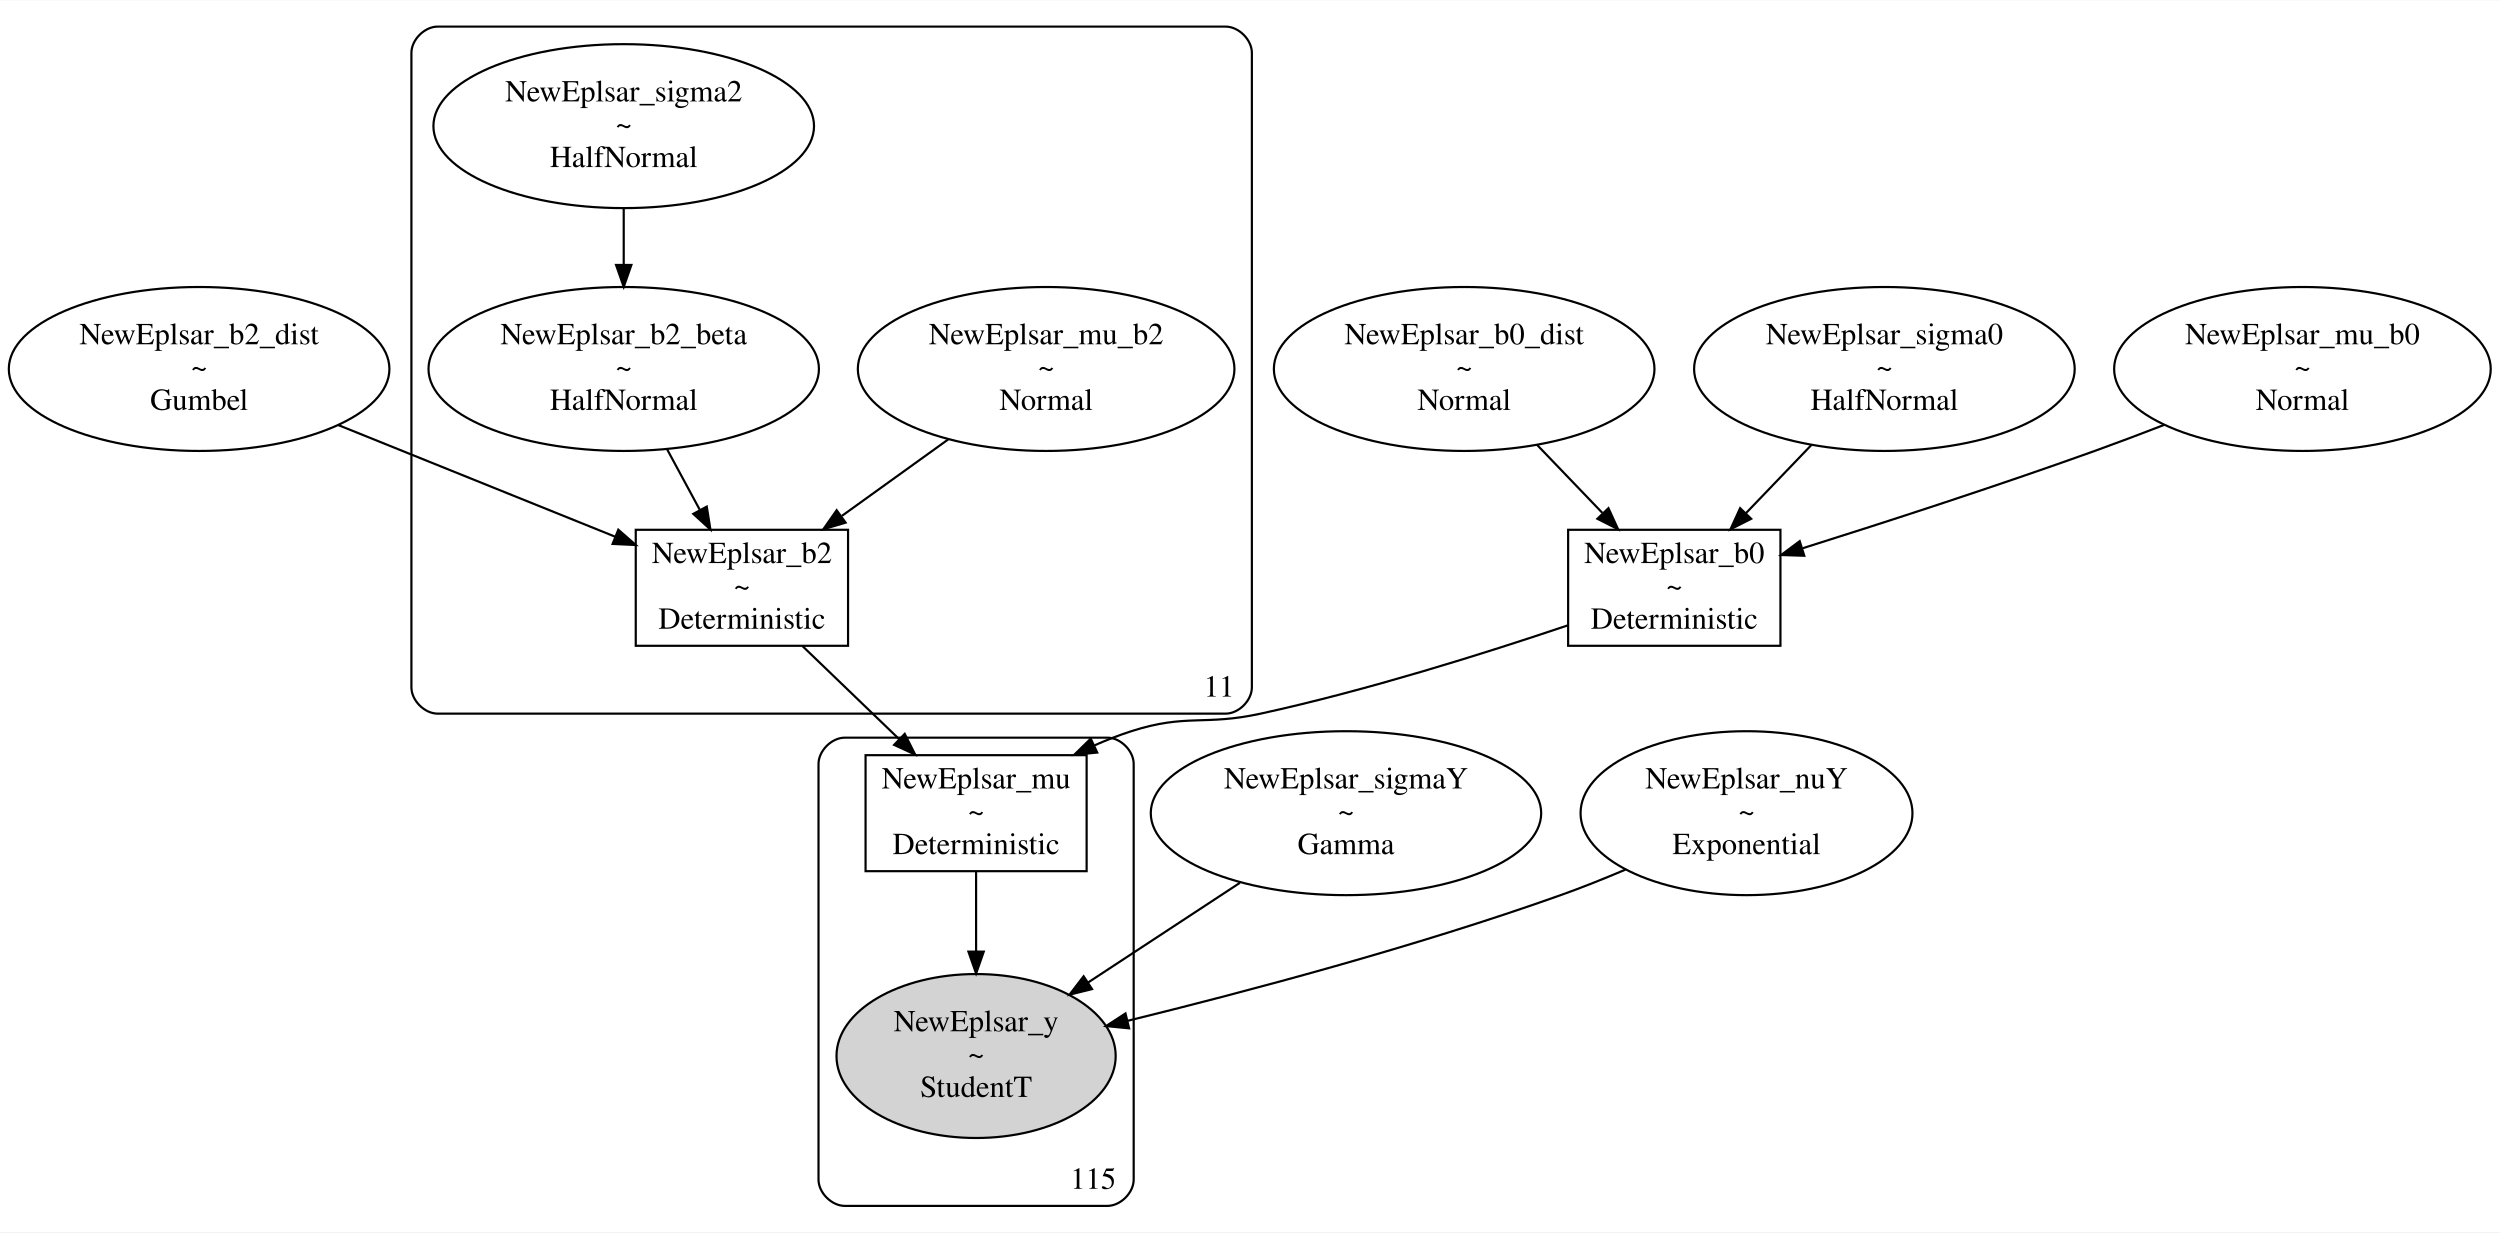
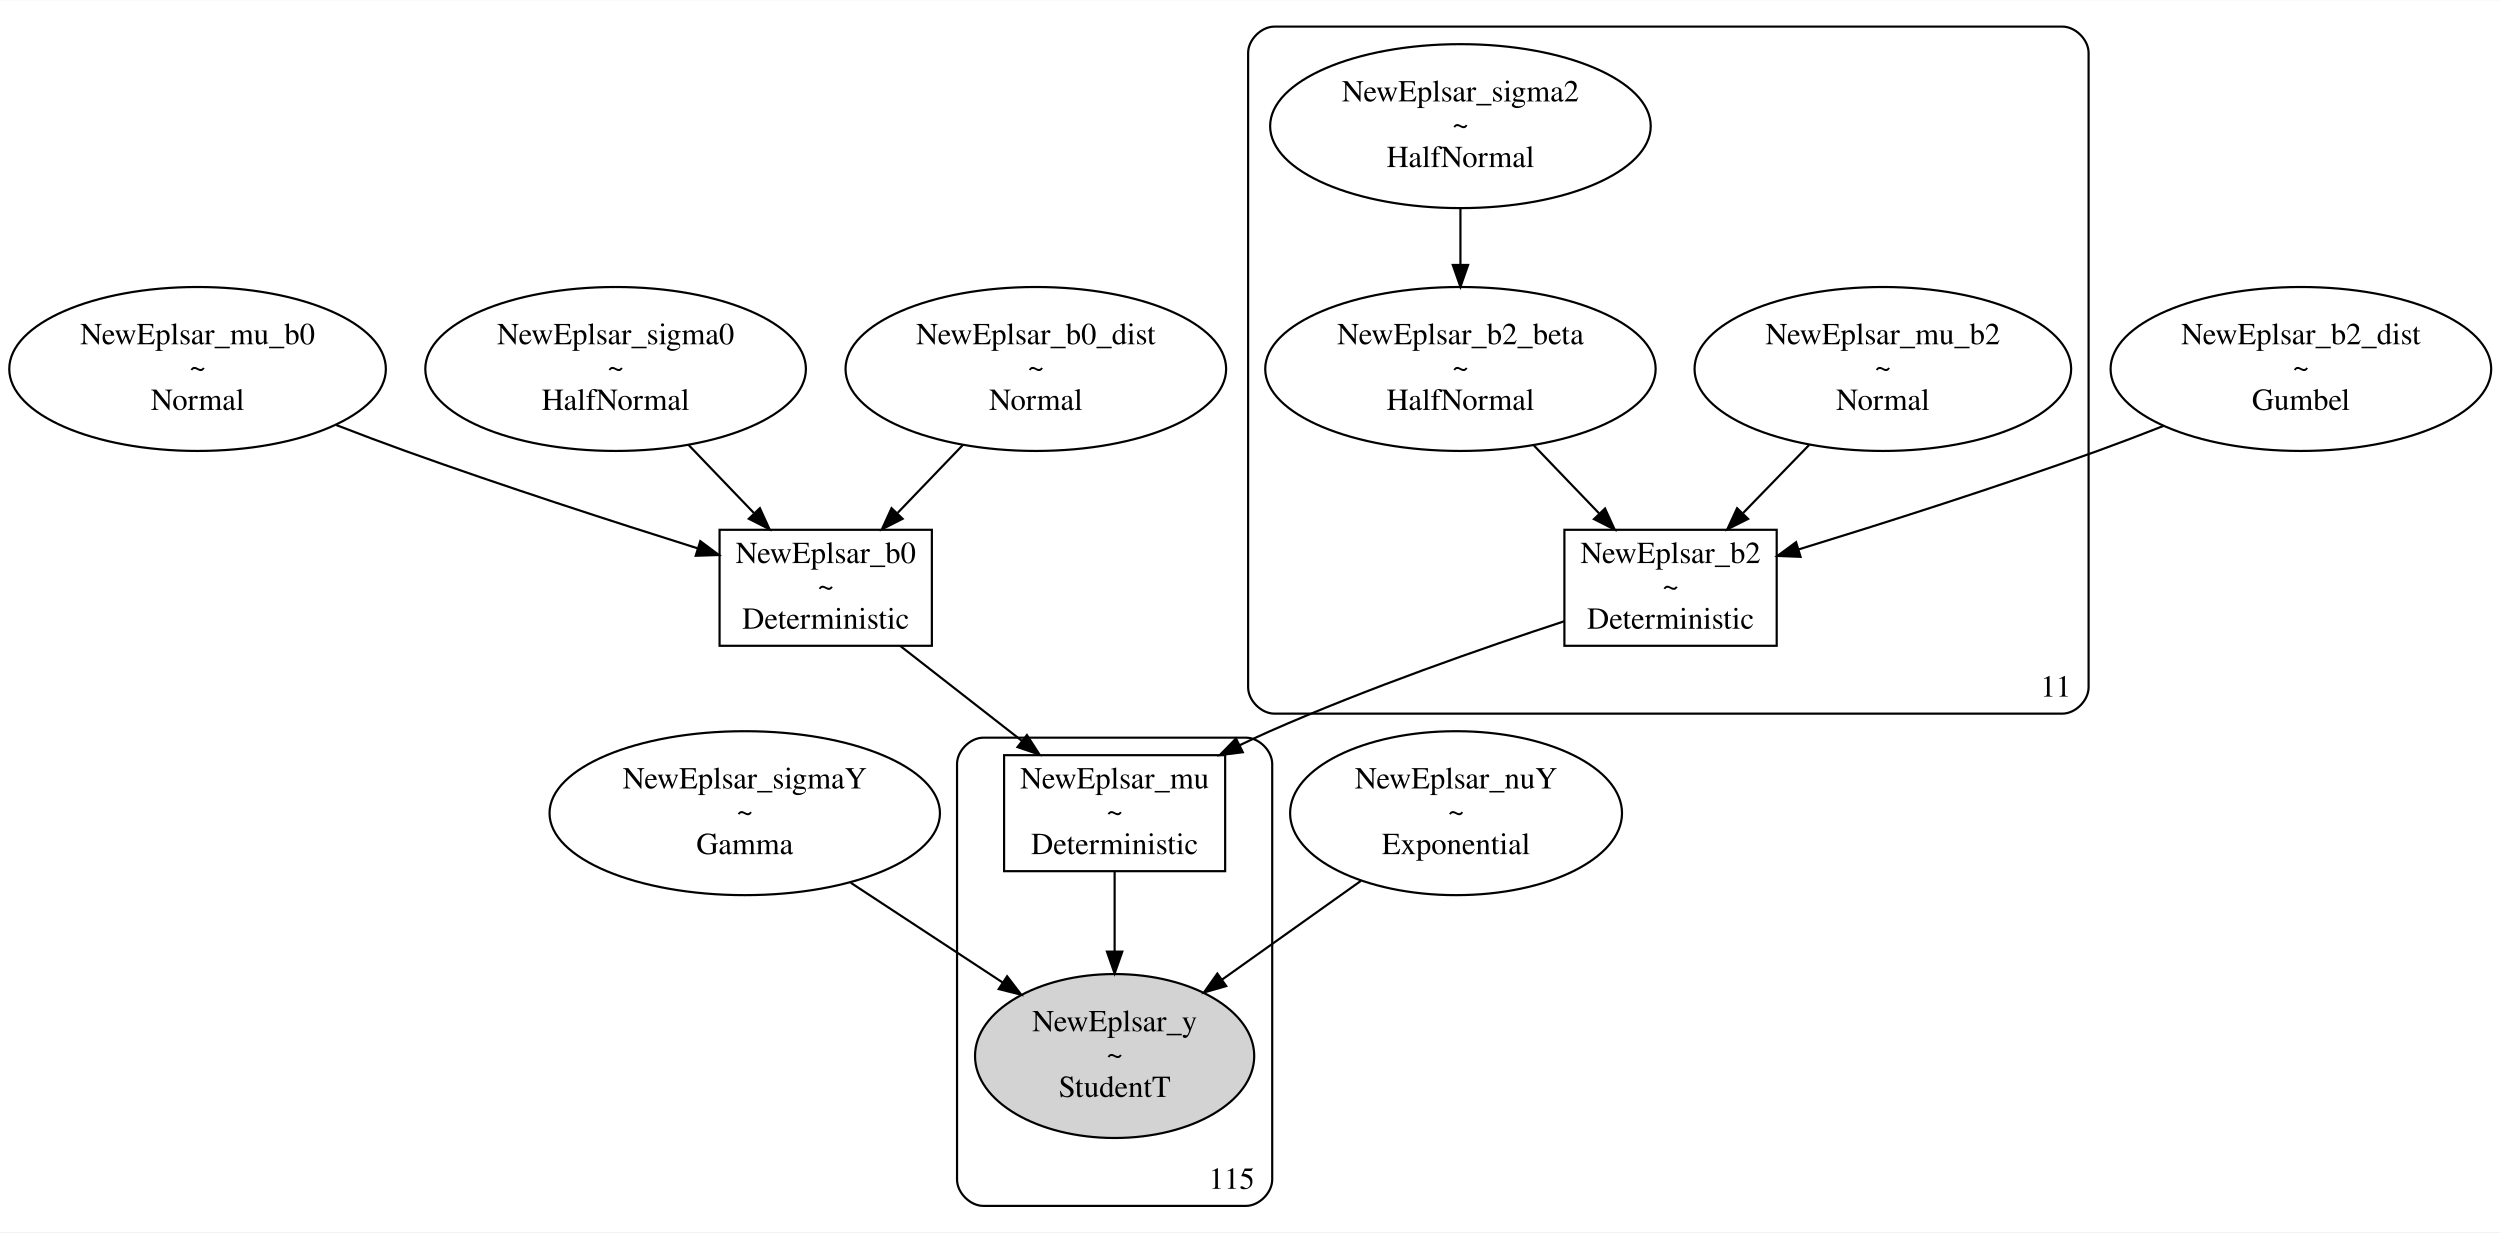
<svg xmlns="http://www.w3.org/2000/svg" width="1142pt" height="563pt" viewBox="0.00 0.00 1142.24 562.81">
  <g id="graph0" class="graph" transform="scale(1 1) rotate(0) translate(4 558.8133)">
    <polygon fill="#ffffff" stroke="transparent" points="-4,4 -4,-558.813 1138.241,-558.813 1138.241,4 -4,4" />
    <g id="clust1" class="cluster">
-       <path fill="none" stroke="#000000" d="M195.974,-232.907C195.974,-232.907 555.974,-232.907 555.974,-232.907 561.974,-232.907 567.974,-238.907 567.974,-244.907 567.974,-244.907 567.974,-534.813 567.974,-534.813 567.974,-540.813 561.974,-546.813 555.974,-546.813 555.974,-546.813 195.974,-546.813 195.974,-546.813 189.974,-546.813 183.974,-540.813 183.974,-534.813 183.974,-534.813 183.974,-244.907 183.974,-244.907 183.974,-238.907 189.974,-232.907 195.974,-232.907" />
-       <text text-anchor="middle" x="552.974" y="-240.707" font-family="Times,serif" font-size="14.00" fill="#000000">11</text>
+       <path fill="none" stroke="#000000" d="M578.267,-232.907C578.267,-232.907 938.267,-232.907 938.267,-232.907 944.267,-232.907 950.267,-238.907 950.267,-244.907 950.267,-244.907 950.267,-534.813 950.267,-534.813 950.267,-540.813 944.267,-546.813 938.267,-546.813 938.267,-546.813 578.267,-546.813 578.267,-546.813 572.267,-546.813 566.267,-540.813 566.267,-534.813 566.267,-534.813 566.267,-244.907 566.267,-244.907 566.267,-238.907 572.267,-232.907 578.267,-232.907" />
+       <text text-anchor="middle" x="935.267" y="-240.707" font-family="Times,serif" font-size="14.00" fill="#000000">11</text>
    </g>
    <g id="clust2" class="cluster">
-       <path fill="none" stroke="#000000" d="M381.974,-8C381.974,-8 501.974,-8 501.974,-8 507.974,-8 513.974,-14 513.974,-20 513.974,-20 513.974,-209.93 513.974,-209.93 513.974,-215.93 507.974,-221.93 501.974,-221.93 501.974,-221.93 381.974,-221.93 381.974,-221.93 375.974,-221.93 369.974,-215.93 369.974,-209.93 369.974,-209.93 369.974,-20 369.974,-20 369.974,-14 375.974,-8 381.974,-8" />
-       <text text-anchor="middle" x="495.474" y="-15.8" font-family="Times,serif" font-size="14.00" fill="#000000">115</text>
+       <path fill="none" stroke="#000000" d="M445.267,-8C445.267,-8 565.267,-8 565.267,-8 571.267,-8 577.267,-14 577.267,-20 577.267,-20 577.267,-209.93 577.267,-209.93 577.267,-215.93 571.267,-221.93 565.267,-221.93 565.267,-221.93 445.267,-221.93 445.267,-221.93 439.267,-221.93 433.267,-215.93 433.267,-209.93 433.267,-209.93 433.267,-20 433.267,-20 433.267,-14 439.267,-8 445.267,-8" />
+       <text text-anchor="middle" x="558.767" y="-15.8" font-family="Times,serif" font-size="14.00" fill="#000000">115</text>
    </g>
    <g id="node1" class="node">
-       <ellipse fill="none" stroke="#000000" cx="86.974" cy="-390.383" rx="86.948" ry="37.453" />
-       <text text-anchor="middle" x="86.974" y="-401.683" font-family="Times,serif" font-size="14.00" fill="#000000">NewEplsar_b2_dist</text>
-       <text text-anchor="middle" x="86.974" y="-386.683" font-family="Times,serif" font-size="14.00" fill="#000000">~</text>
-       <text text-anchor="middle" x="86.974" y="-371.683" font-family="Times,serif" font-size="14.00" fill="#000000">Gumbel</text>
+       <ellipse fill="none" stroke="#000000" cx="336.267" cy="-187.43" rx="89.191" ry="37.453" />
+       <text text-anchor="middle" x="336.267" y="-198.73" font-family="Times,serif" font-size="14.00" fill="#000000">NewEplsar_sigmaY</text>
+       <text text-anchor="middle" x="336.267" y="-183.73" font-family="Times,serif" font-size="14.00" fill="#000000">~</text>
+       <text text-anchor="middle" x="336.267" y="-168.73" font-family="Times,serif" font-size="14.00" fill="#000000">Gamma</text>
+     </g>
+     <g id="node13" class="node">
+       <ellipse fill="#d3d3d3" stroke="#000000" cx="505.267" cy="-76.477" rx="63.779" ry="37.453" />
+       <text text-anchor="middle" x="505.267" y="-87.777" font-family="Times,serif" font-size="14.00" fill="#000000">NewEplsar_y</text>
+       <text text-anchor="middle" x="505.267" y="-72.777" font-family="Times,serif" font-size="14.00" fill="#000000">~</text>
+       <text text-anchor="middle" x="505.267" y="-57.777" font-family="Times,serif" font-size="14.00" fill="#000000">StudentT</text>
+     </g>
+     <g id="edge10" class="edge">
+       <path fill="none" stroke="#000000" d="M384.696,-155.635C406.395,-141.389 432,-124.578 454.021,-110.121" />
+       <polygon fill="#000000" stroke="#000000" points="456.145,-112.913 462.584,-104.499 452.303,-107.062 456.145,-112.913" />
+     </g>
+     <g id="node2" class="node">
+       <ellipse fill="none" stroke="#000000" cx="86.267" cy="-390.383" rx="86.035" ry="37.453" />
+       <text text-anchor="middle" x="86.267" y="-401.683" font-family="Times,serif" font-size="14.00" fill="#000000">NewEplsar_mu_b0</text>
+       <text text-anchor="middle" x="86.267" y="-386.683" font-family="Times,serif" font-size="14.00" fill="#000000">~</text>
+       <text text-anchor="middle" x="86.267" y="-371.683" font-family="Times,serif" font-size="14.00" fill="#000000">Normal</text>
+     </g>
+     <g id="node7" class="node">
+       <polygon fill="none" stroke="#000000" points="421.767,-316.907 324.767,-316.907 324.767,-263.907 421.767,-263.907 421.767,-316.907" />
+       <text text-anchor="middle" x="373.267" y="-301.707" font-family="Times,serif" font-size="14.00" fill="#000000">NewEplsar_b0</text>
+       <text text-anchor="middle" x="373.267" y="-286.707" font-family="Times,serif" font-size="14.00" fill="#000000">~</text>
+       <text text-anchor="middle" x="373.267" y="-271.707" font-family="Times,serif" font-size="14.00" fill="#000000">Deterministic</text>
+     </g>
+     <g id="edge3" class="edge">
+       <path fill="none" stroke="#000000" d="M149.428,-364.845C160.017,-360.743 170.923,-356.627 181.267,-352.907 225.628,-336.953 276.367,-320.513 314.54,-308.501" />
+       <polygon fill="#000000" stroke="#000000" points="315.965,-311.722 324.459,-305.39 313.87,-305.043 315.965,-311.722" />
+     </g>
+     <g id="node3" class="node">
+       <ellipse fill="none" stroke="#000000" cx="1047.267" cy="-390.383" rx="86.948" ry="37.453" />
+       <text text-anchor="middle" x="1047.267" y="-401.683" font-family="Times,serif" font-size="14.00" fill="#000000">NewEplsar_b2_dist</text>
+       <text text-anchor="middle" x="1047.267" y="-386.683" font-family="Times,serif" font-size="14.00" fill="#000000">~</text>
+       <text text-anchor="middle" x="1047.267" y="-371.683" font-family="Times,serif" font-size="14.00" fill="#000000">Gumbel</text>
+     </g>
+     <g id="node8" class="node">
+       <polygon fill="none" stroke="#000000" points="807.767,-316.907 710.767,-316.907 710.767,-263.907 807.767,-263.907 807.767,-316.907" />
+       <text text-anchor="middle" x="759.267" y="-301.707" font-family="Times,serif" font-size="14.00" fill="#000000">NewEplsar_b2</text>
+       <text text-anchor="middle" x="759.267" y="-286.707" font-family="Times,serif" font-size="14.00" fill="#000000">~</text>
+       <text text-anchor="middle" x="759.267" y="-271.707" font-family="Times,serif" font-size="14.00" fill="#000000">Deterministic</text>
+     </g>
+     <g id="edge5" class="edge">
+       <path fill="none" stroke="#000000" d="M984.473,-364.357C974.418,-360.399 964.09,-356.455 954.267,-352.907 908.802,-336.485 856.62,-319.875 817.683,-307.91" />
+       <polygon fill="#000000" stroke="#000000" points="818.668,-304.551 808.082,-304.971 816.62,-311.245 818.668,-304.551" />
+     </g>
+     <g id="node4" class="node">
+       <ellipse fill="none" stroke="#000000" cx="277.267" cy="-390.383" rx="86.948" ry="37.453" />
+       <text text-anchor="middle" x="277.267" y="-401.683" font-family="Times,serif" font-size="14.00" fill="#000000">NewEplsar_sigma0</text>
+       <text text-anchor="middle" x="277.267" y="-386.683" font-family="Times,serif" font-size="14.00" fill="#000000">~</text>
+       <text text-anchor="middle" x="277.267" y="-371.683" font-family="Times,serif" font-size="14.00" fill="#000000">HalfNormal</text>
+     </g>
+     <g id="edge2" class="edge">
+       <path fill="none" stroke="#000000" d="M310.574,-355.697C320.24,-345.63 330.787,-334.647 340.425,-324.609" />
+       <polygon fill="#000000" stroke="#000000" points="343.187,-326.786 347.588,-317.149 338.137,-321.938 343.187,-326.786" />
+     </g>
+     <g id="node5" class="node">
+       <ellipse fill="none" stroke="#000000" cx="661.267" cy="-187.43" rx="75.821" ry="37.453" />
+       <text text-anchor="middle" x="661.267" y="-198.73" font-family="Times,serif" font-size="14.00" fill="#000000">NewEplsar_nuY</text>
+       <text text-anchor="middle" x="661.267" y="-183.73" font-family="Times,serif" font-size="14.00" fill="#000000">~</text>
+       <text text-anchor="middle" x="661.267" y="-168.73" font-family="Times,serif" font-size="14.00" fill="#000000">Exponential</text>
+     </g>
+     <g id="edge12" class="edge">
+       <path fill="none" stroke="#000000" d="M617.812,-156.523C598.082,-142.49 574.657,-125.829 554.299,-111.35" />
+       <polygon fill="#000000" stroke="#000000" points="556.255,-108.446 546.077,-105.503 552.198,-114.151 556.255,-108.446" />
+     </g>
+     <g id="node6" class="node">
+       <ellipse fill="none" stroke="#000000" cx="469.267" cy="-390.383" rx="86.948" ry="37.453" />
+       <text text-anchor="middle" x="469.267" y="-401.683" font-family="Times,serif" font-size="14.00" fill="#000000">NewEplsar_b0_dist</text>
+       <text text-anchor="middle" x="469.267" y="-386.683" font-family="Times,serif" font-size="14.00" fill="#000000">~</text>
+       <text text-anchor="middle" x="469.267" y="-371.683" font-family="Times,serif" font-size="14.00" fill="#000000">Normal</text>
+     </g>
+     <g id="edge1" class="edge">
+       <path fill="none" stroke="#000000" d="M435.96,-355.697C426.294,-345.63 415.747,-334.647 406.109,-324.609" />
+       <polygon fill="#000000" stroke="#000000" points="408.397,-321.938 398.946,-317.149 403.348,-326.786 408.397,-321.938" />
+     </g>
+     <g id="node12" class="node">
+       <polygon fill="none" stroke="#000000" points="555.767,-213.93 454.767,-213.93 454.767,-160.93 555.767,-160.93 555.767,-213.93" />
+       <text text-anchor="middle" x="505.267" y="-198.73" font-family="Times,serif" font-size="14.00" fill="#000000">NewEplsar_mu</text>
+       <text text-anchor="middle" x="505.267" y="-183.73" font-family="Times,serif" font-size="14.00" fill="#000000">~</text>
+       <text text-anchor="middle" x="505.267" y="-168.73" font-family="Times,serif" font-size="14.00" fill="#000000">Deterministic</text>
+     </g>
+     <g id="edge9" class="edge">
+       <path fill="none" stroke="#000000" d="M407.26,-263.888C424.218,-250.658 444.896,-234.527 462.88,-220.497" />
+       <polygon fill="#000000" stroke="#000000" points="465.198,-223.128 470.93,-214.217 460.893,-217.608 465.198,-223.128" />
+     </g>
+     <g id="edge8" class="edge">
+       <path fill="none" stroke="#000000" d="M710.759,-275.135C673.447,-262.889 620.895,-244.553 576.267,-224.907 571.681,-222.888 566.982,-220.696 562.293,-218.421" />
+       <polygon fill="#000000" stroke="#000000" points="563.834,-215.279 553.321,-213.966 560.721,-221.548 563.834,-215.279" />
+     </g>
+     <g id="node9" class="node">
+       <ellipse fill="none" stroke="#000000" cx="663.267" cy="-390.383" rx="89.191" ry="37.453" />
+       <text text-anchor="middle" x="663.267" y="-401.683" font-family="Times,serif" font-size="14.00" fill="#000000">NewEplsar_b2_beta</text>
+       <text text-anchor="middle" x="663.267" y="-386.683" font-family="Times,serif" font-size="14.00" fill="#000000">~</text>
+       <text text-anchor="middle" x="663.267" y="-371.683" font-family="Times,serif" font-size="14.00" fill="#000000">HalfNormal</text>
+     </g>
+     <g id="edge6" class="edge">
+       <path fill="none" stroke="#000000" d="M696.843,-355.416C706.495,-345.365 717.004,-334.421 726.599,-324.428" />
+       <polygon fill="#000000" stroke="#000000" points="729.328,-326.639 733.73,-317.002 724.279,-321.791 729.328,-326.639" />
+     </g>
+     <g id="node10" class="node">
+       <ellipse fill="none" stroke="#000000" cx="856.267" cy="-390.383" rx="86.035" ry="37.453" />
+       <text text-anchor="middle" x="856.267" y="-401.683" font-family="Times,serif" font-size="14.00" fill="#000000">NewEplsar_mu_b2</text>
+       <text text-anchor="middle" x="856.267" y="-386.683" font-family="Times,serif" font-size="14.00" fill="#000000">~</text>
+       <text text-anchor="middle" x="856.267" y="-371.683" font-family="Times,serif" font-size="14.00" fill="#000000">Normal</text>
+     </g>
+     <g id="edge7" class="edge">
+       <path fill="none" stroke="#000000" d="M822.613,-355.697C812.846,-345.63 802.19,-334.647 792.452,-324.609" />
+       <polygon fill="#000000" stroke="#000000" points="794.689,-321.889 785.213,-317.149 789.665,-326.764 794.689,-321.889" />
    </g>
    <g id="node11" class="node">
-       <polygon fill="none" stroke="#000000" points="383.474,-316.907 286.474,-316.907 286.474,-263.907 383.474,-263.907 383.474,-316.907" />
-       <text text-anchor="middle" x="334.974" y="-301.707" font-family="Times,serif" font-size="14.00" fill="#000000">NewEplsar_b2</text>
-       <text text-anchor="middle" x="334.974" y="-286.707" font-family="Times,serif" font-size="14.00" fill="#000000">~</text>
-       <text text-anchor="middle" x="334.974" y="-271.707" font-family="Times,serif" font-size="14.00" fill="#000000">Deterministic</text>
-     </g>
-     <g id="edge6" class="edge">
-       <path fill="none" stroke="#000000" d="M150.518,-364.767C189.547,-349.033 239.155,-329.034 277.093,-313.74" />
-       <polygon fill="#000000" stroke="#000000" points="278.507,-316.944 286.473,-309.959 275.89,-310.452 278.507,-316.944" />
-     </g>
-     <g id="node2" class="node">
-       <ellipse fill="none" stroke="#000000" cx="610.974" cy="-187.43" rx="89.191" ry="37.453" />
-       <text text-anchor="middle" x="610.974" y="-198.73" font-family="Times,serif" font-size="14.00" fill="#000000">NewEplsar_sigmaY</text>
-       <text text-anchor="middle" x="610.974" y="-183.73" font-family="Times,serif" font-size="14.00" fill="#000000">~</text>
-       <text text-anchor="middle" x="610.974" y="-168.73" font-family="Times,serif" font-size="14.00" fill="#000000">Gamma</text>
-     </g>
-     <g id="node13" class="node">
-       <ellipse fill="#d3d3d3" stroke="#000000" cx="441.974" cy="-76.477" rx="63.779" ry="37.453" />
-       <text text-anchor="middle" x="441.974" y="-87.777" font-family="Times,serif" font-size="14.00" fill="#000000">NewEplsar_y</text>
-       <text text-anchor="middle" x="441.974" y="-72.777" font-family="Times,serif" font-size="14.00" fill="#000000">~</text>
-       <text text-anchor="middle" x="441.974" y="-57.777" font-family="Times,serif" font-size="14.00" fill="#000000">StudentT</text>
-     </g>
-     <g id="edge10" class="edge">
-       <path fill="none" stroke="#000000" d="M562.545,-155.635C540.846,-141.389 515.241,-124.578 493.22,-110.121" />
-       <polygon fill="#000000" stroke="#000000" points="494.938,-107.062 484.658,-104.499 491.096,-112.913 494.938,-107.062" />
-     </g>
-     <g id="node3" class="node">
-       <ellipse fill="none" stroke="#000000" cx="793.974" cy="-187.43" rx="75.821" ry="37.453" />
-       <text text-anchor="middle" x="793.974" y="-198.73" font-family="Times,serif" font-size="14.00" fill="#000000">NewEplsar_nuY</text>
-       <text text-anchor="middle" x="793.974" y="-183.73" font-family="Times,serif" font-size="14.00" fill="#000000">~</text>
-       <text text-anchor="middle" x="793.974" y="-168.73" font-family="Times,serif" font-size="14.00" fill="#000000">Exponential</text>
-     </g>
-     <g id="edge12" class="edge">
-       <path fill="none" stroke="#000000" d="M738.665,-161.649C728.873,-157.487 718.698,-153.414 708.974,-149.953 642.988,-126.47 565.637,-105.919 511.226,-92.568" />
-       <polygon fill="#000000" stroke="#000000" points="511.885,-89.126 501.341,-90.16 510.228,-95.928 511.885,-89.126" />
-     </g>
-     <g id="node4" class="node">
-       <ellipse fill="none" stroke="#000000" cx="664.974" cy="-390.383" rx="86.948" ry="37.453" />
-       <text text-anchor="middle" x="664.974" y="-401.683" font-family="Times,serif" font-size="14.00" fill="#000000">NewEplsar_b0_dist</text>
-       <text text-anchor="middle" x="664.974" y="-386.683" font-family="Times,serif" font-size="14.00" fill="#000000">~</text>
-       <text text-anchor="middle" x="664.974" y="-371.683" font-family="Times,serif" font-size="14.00" fill="#000000">Normal</text>
-     </g>
-     <g id="node6" class="node">
-       <polygon fill="none" stroke="#000000" points="809.474,-316.907 712.474,-316.907 712.474,-263.907 809.474,-263.907 809.474,-316.907" />
-       <text text-anchor="middle" x="760.974" y="-301.707" font-family="Times,serif" font-size="14.00" fill="#000000">NewEplsar_b0</text>
-       <text text-anchor="middle" x="760.974" y="-286.707" font-family="Times,serif" font-size="14.00" fill="#000000">~</text>
-       <text text-anchor="middle" x="760.974" y="-271.707" font-family="Times,serif" font-size="14.00" fill="#000000">Deterministic</text>
-     </g>
-     <g id="edge2" class="edge">
-       <path fill="none" stroke="#000000" d="M698.281,-355.697C707.947,-345.63 718.494,-334.647 728.132,-324.609" />
-       <polygon fill="#000000" stroke="#000000" points="730.894,-326.786 735.295,-317.149 725.844,-321.938 730.894,-326.786" />
-     </g>
-     <g id="node5" class="node">
-       <ellipse fill="none" stroke="#000000" cx="856.974" cy="-390.383" rx="86.948" ry="37.453" />
-       <text text-anchor="middle" x="856.974" y="-401.683" font-family="Times,serif" font-size="14.00" fill="#000000">NewEplsar_sigma0</text>
-       <text text-anchor="middle" x="856.974" y="-386.683" font-family="Times,serif" font-size="14.00" fill="#000000">~</text>
-       <text text-anchor="middle" x="856.974" y="-371.683" font-family="Times,serif" font-size="14.00" fill="#000000">HalfNormal</text>
-     </g>
-     <g id="edge1" class="edge">
-       <path fill="none" stroke="#000000" d="M823.667,-355.697C814.001,-345.63 803.454,-334.647 793.817,-324.609" />
-       <polygon fill="#000000" stroke="#000000" points="796.104,-321.938 786.653,-317.149 791.055,-326.786 796.104,-321.938" />
-     </g>
-     <g id="node12" class="node">
-       <polygon fill="none" stroke="#000000" points="492.474,-213.93 391.474,-213.93 391.474,-160.93 492.474,-160.93 492.474,-213.93" />
-       <text text-anchor="middle" x="441.974" y="-198.73" font-family="Times,serif" font-size="14.00" fill="#000000">NewEplsar_mu</text>
-       <text text-anchor="middle" x="441.974" y="-183.73" font-family="Times,serif" font-size="14.00" fill="#000000">~</text>
-       <text text-anchor="middle" x="441.974" y="-168.73" font-family="Times,serif" font-size="14.00" fill="#000000">Deterministic</text>
-     </g>
-     <g id="edge9" class="edge">
-       <path fill="none" stroke="#000000" d="M712.2,-273.204C674.368,-260.439 620.392,-243.483 571.974,-232.907 546.121,-227.26 538.173,-232.985 512.974,-224.907 507.362,-223.108 501.667,-220.881 496.07,-218.416" />
-       <polygon fill="#000000" stroke="#000000" points="497.316,-215.135 486.774,-214.077 494.355,-221.478 497.316,-215.135" />
-     </g>
-     <g id="node7" class="node">
-       <ellipse fill="none" stroke="#000000" cx="1047.974" cy="-390.383" rx="86.035" ry="37.453" />
-       <text text-anchor="middle" x="1047.974" y="-401.683" font-family="Times,serif" font-size="14.00" fill="#000000">NewEplsar_mu_b0</text>
-       <text text-anchor="middle" x="1047.974" y="-386.683" font-family="Times,serif" font-size="14.00" fill="#000000">~</text>
-       <text text-anchor="middle" x="1047.974" y="-371.683" font-family="Times,serif" font-size="14.00" fill="#000000">Normal</text>
-     </g>
-     <g id="edge3" class="edge">
-       <path fill="none" stroke="#000000" d="M984.813,-364.845C974.224,-360.743 963.318,-356.627 952.974,-352.907 908.613,-336.953 857.875,-320.513 819.701,-308.501" />
-       <polygon fill="#000000" stroke="#000000" points="820.371,-305.043 809.782,-305.39 818.277,-311.722 820.371,-305.043" />
-     </g>
-     <g id="node8" class="node">
-       <ellipse fill="none" stroke="#000000" cx="473.974" cy="-390.383" rx="86.035" ry="37.453" />
-       <text text-anchor="middle" x="473.974" y="-401.683" font-family="Times,serif" font-size="14.00" fill="#000000">NewEplsar_mu_b2</text>
-       <text text-anchor="middle" x="473.974" y="-386.683" font-family="Times,serif" font-size="14.00" fill="#000000">~</text>
-       <text text-anchor="middle" x="473.974" y="-371.683" font-family="Times,serif" font-size="14.00" fill="#000000">Normal</text>
-     </g>
-     <g id="edge5" class="edge">
-       <path fill="none" stroke="#000000" d="M429.228,-358.2C413.693,-347.026 396.26,-334.486 380.65,-323.259" />
-       <polygon fill="#000000" stroke="#000000" points="382.351,-320.172 372.189,-317.174 378.264,-325.854 382.351,-320.172" />
-     </g>
-     <g id="node9" class="node">
-       <ellipse fill="none" stroke="#000000" cx="280.974" cy="-501.337" rx="86.948" ry="37.453" />
-       <text text-anchor="middle" x="280.974" y="-512.637" font-family="Times,serif" font-size="14.00" fill="#000000">NewEplsar_sigma2</text>
-       <text text-anchor="middle" x="280.974" y="-497.637" font-family="Times,serif" font-size="14.00" fill="#000000">~</text>
-       <text text-anchor="middle" x="280.974" y="-482.637" font-family="Times,serif" font-size="14.00" fill="#000000">HalfNormal</text>
-     </g>
-     <g id="node10" class="node">
-       <ellipse fill="none" stroke="#000000" cx="280.974" cy="-390.383" rx="89.191" ry="37.453" />
-       <text text-anchor="middle" x="280.974" y="-401.683" font-family="Times,serif" font-size="14.00" fill="#000000">NewEplsar_b2_beta</text>
-       <text text-anchor="middle" x="280.974" y="-386.683" font-family="Times,serif" font-size="14.00" fill="#000000">~</text>
-       <text text-anchor="middle" x="280.974" y="-371.683" font-family="Times,serif" font-size="14.00" fill="#000000">HalfNormal</text>
+       <ellipse fill="none" stroke="#000000" cx="663.267" cy="-501.337" rx="86.948" ry="37.453" />
+       <text text-anchor="middle" x="663.267" y="-512.637" font-family="Times,serif" font-size="14.00" fill="#000000">NewEplsar_sigma2</text>
+       <text text-anchor="middle" x="663.267" y="-497.637" font-family="Times,serif" font-size="14.00" fill="#000000">~</text>
+       <text text-anchor="middle" x="663.267" y="-482.637" font-family="Times,serif" font-size="14.00" fill="#000000">HalfNormal</text>
    </g>
    <g id="edge4" class="edge">
-       <path fill="none" stroke="#000000" d="M280.974,-463.773C280.974,-455.549 280.974,-446.737 280.974,-438.174" />
-       <polygon fill="#000000" stroke="#000000" points="284.474,-437.908 280.974,-427.908 277.474,-437.908 284.474,-437.908" />
-     </g>
-     <g id="edge7" class="edge">
-       <path fill="none" stroke="#000000" d="M300.775,-353.723C305.645,-344.707 310.853,-335.066 315.698,-326.096" />
-       <polygon fill="#000000" stroke="#000000" points="318.913,-327.507 320.586,-317.045 312.754,-324.18 318.913,-327.507" />
-     </g>
-     <g id="edge8" class="edge">
-       <path fill="none" stroke="#000000" d="M362.529,-263.888C376.028,-250.897 392.434,-235.107 406.825,-221.258" />
-       <polygon fill="#000000" stroke="#000000" points="409.362,-223.673 414.14,-214.217 404.508,-218.63 409.362,-223.673" />
+       <path fill="none" stroke="#000000" d="M663.267,-463.773C663.267,-455.549 663.267,-446.737 663.267,-438.174" />
+       <polygon fill="#000000" stroke="#000000" points="666.767,-437.908 663.267,-427.908 659.767,-437.908 666.767,-437.908" />
    </g>
    <g id="edge11" class="edge">
-       <path fill="none" stroke="#000000" d="M441.974,-160.854C441.974,-149.935 441.974,-136.944 441.974,-124.468" />
-       <polygon fill="#000000" stroke="#000000" points="445.474,-124.165 441.974,-114.165 438.474,-124.165 445.474,-124.165" />
+       <path fill="none" stroke="#000000" d="M505.267,-160.854C505.267,-149.935 505.267,-136.944 505.267,-124.468" />
+       <polygon fill="#000000" stroke="#000000" points="508.767,-124.165 505.267,-114.165 501.767,-124.165 508.767,-124.165" />
    </g>
  </g>
</svg>
